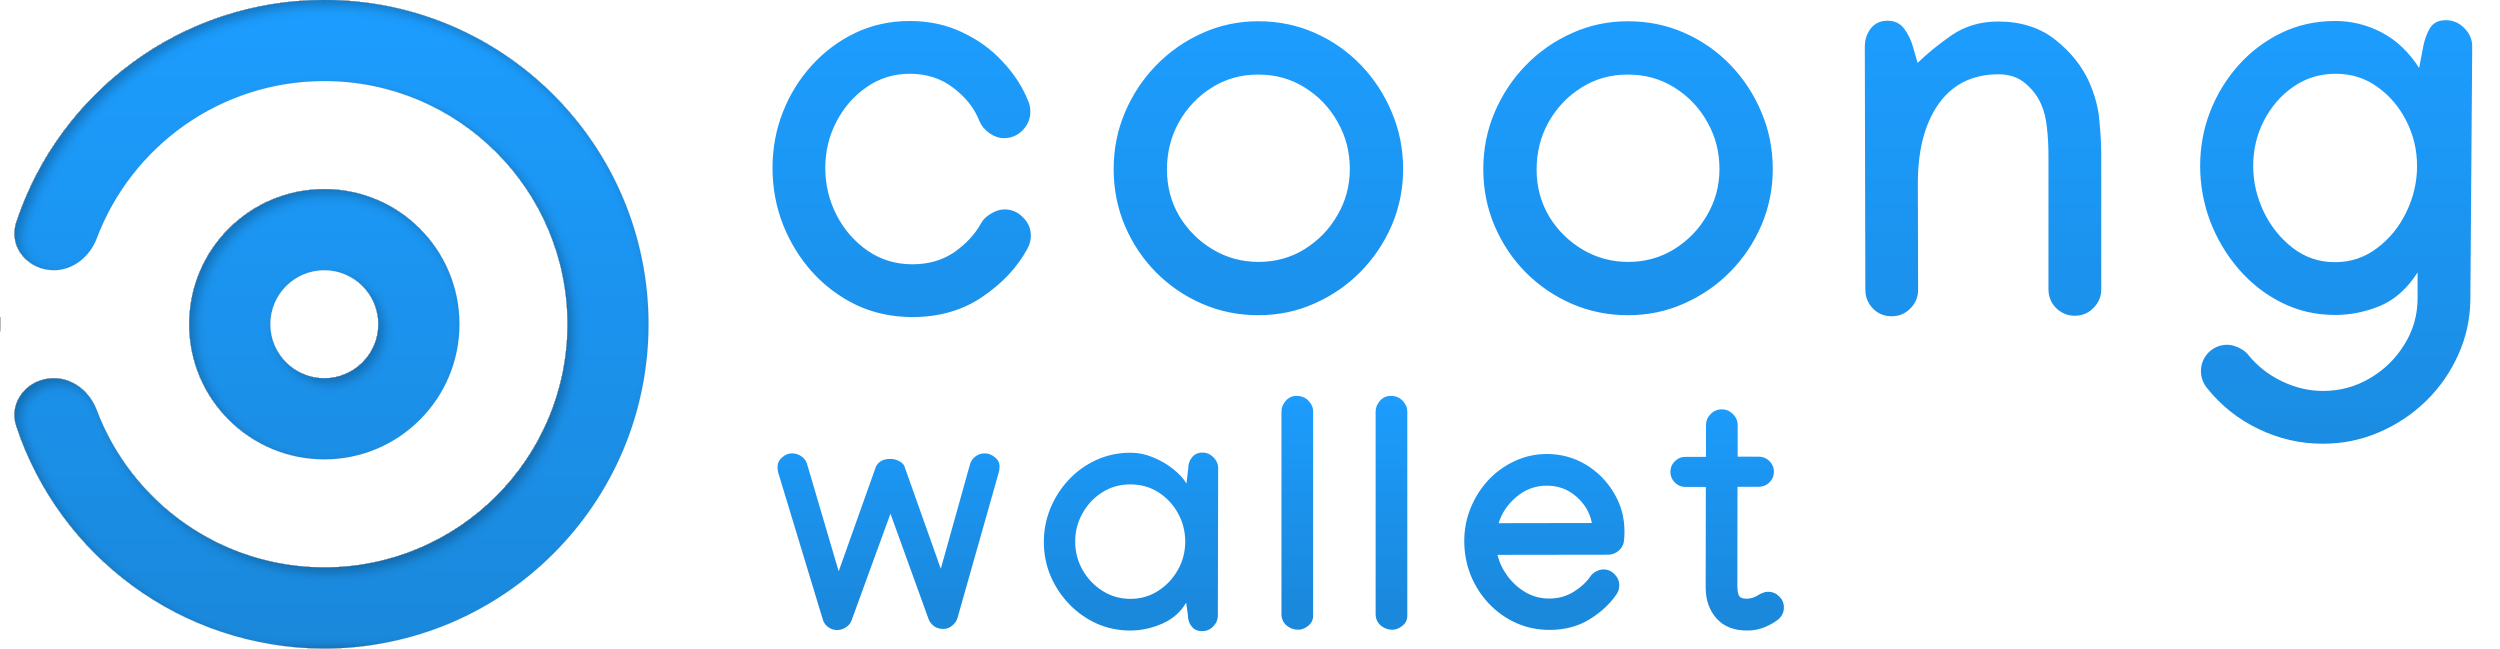
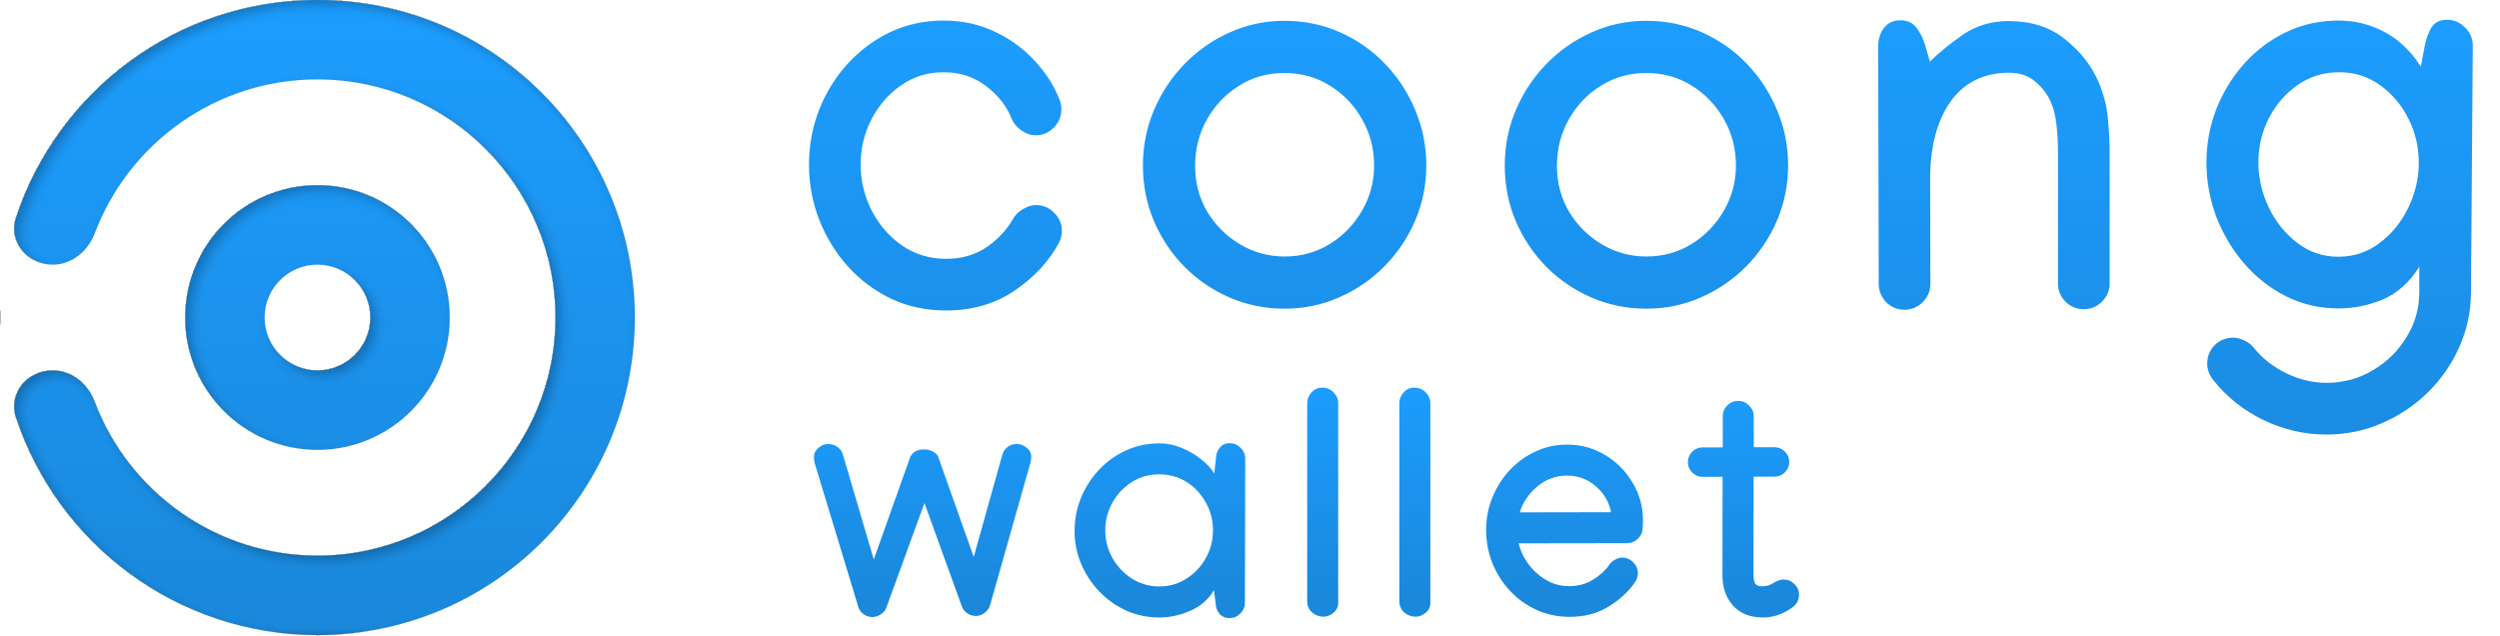
- <svg xmlns="http://www.w3.org/2000/svg" width="2313" height="600" viewBox="0 0 2313 600" fill="none">
+ <svg xmlns="http://www.w3.org/2000/svg" width="2362" height="600" viewBox="0 0 2362 600" fill="none">
  <g filter="url(#filter0_i_363_236)">
-     <path fill-rule="evenodd" clip-rule="evenodd" d="M600 300C600 465.685 465.685 600 300 600C167.253 600 54.643 513.78 15.116 394.286C7.613 371.604 25.914 350 49.805 350C67.849 350 83.159 362.646 89.537 379.525C121.666 464.543 203.813 525 300.08 525C424.344 525 525.08 424.264 525.08 300C525.08 175.736 424.344 75 300.08 75C203.813 75 121.666 135.457 89.537 220.475C83.159 237.354 67.849 250 49.805 250C25.914 250 7.613 228.396 15.116 205.714C54.643 86.22 167.253 0 300 0C465.685 0 600 134.315 600 300ZM0.08 292.999C0.027 295.326 0 297.66 0 300C0 302.34 0.027 304.674 0.08 307.001V292.999ZM425.08 300C425.08 369.036 369.116 425 300.08 425C231.044 425 175.08 369.036 175.08 300C175.08 230.964 231.044 175 300.08 175C369.116 175 425.08 230.964 425.08 300ZM300.082 350C327.696 350 350.082 327.614 350.082 300C350.082 272.386 327.696 250 300.082 250C272.468 250 250.082 272.386 250.082 300C250.082 327.614 272.468 350 300.082 350Z" fill="url(#paint0_linear_363_236)" />
+     <path fill-rule="evenodd" clip-rule="evenodd" d="M600 300C600 465.685 465.685 600 300 600C167.253 600 54.643 513.78 15.116 394.286C7.613 371.604 25.914 350 49.805 350V350C67.849 350 83.159 362.646 89.537 379.525C121.666 464.543 203.813 525 300.08 525C424.344 525 525.08 424.264 525.08 300C525.08 175.736 424.344 75 300.08 75C203.813 75 121.666 135.457 89.537 220.475C83.159 237.354 67.849 250 49.805 250V250C25.914 250 7.613 228.396 15.116 205.714C54.643 86.22 167.253 0 300 0C465.685 0 600 134.315 600 300ZM0.08 292.999C0.027 295.326 0 297.66 0 300C0 302.34 0.027 304.674 0.08 307.001V292.999ZM425.08 300C425.08 369.036 369.116 425 300.08 425C231.044 425 175.08 369.036 175.08 300C175.08 230.964 231.044 175 300.08 175C369.116 175 425.08 230.964 425.08 300ZM300.082 350C327.696 350 350.082 327.614 350.082 300C350.082 272.386 327.696 250 300.082 250C272.468 250 250.082 272.386 250.082 300C250.082 327.614 272.468 350 300.082 350Z" fill="url(#paint0_linear_363_236)" />
  </g>
-   <path d="M719.402 431.611C719.402 428.389 720.818 425.557 723.65 423.115C726.482 420.674 729.51 419.453 732.732 419.453C736.053 419.453 738.982 420.381 741.521 422.236C744.158 424.092 745.867 426.387 746.648 429.121L775.945 528.584L810.662 431.025H810.809C813.25 426.729 817.547 424.58 823.699 424.58C826.531 424.58 829.168 425.215 831.609 426.484C834.051 427.656 835.76 429.219 836.736 431.172V431.318L870.428 526.24L897.527 429.268C898.309 426.631 899.92 424.336 902.361 422.383C904.803 420.43 907.781 419.453 911.297 419.453C914.422 419.453 917.449 420.625 920.379 422.969C923.309 425.215 924.773 428.047 924.773 431.465C924.773 433.613 924.578 435.322 924.188 436.592L885.809 571.943C885.125 574.385 883.514 576.68 880.975 578.828C878.533 580.879 875.701 581.904 872.479 581.904C869.451 581.904 866.717 581.074 864.275 579.414C861.932 577.656 860.271 575.605 859.295 573.262L823.846 475.264L787.811 574.141C786.834 576.777 785.076 578.877 782.537 580.439C780.096 582.1 777.41 582.93 774.48 582.93C771.453 582.93 768.67 582.002 766.131 580.146C763.689 578.291 762.078 575.996 761.297 573.262L719.842 436.738C719.549 435.273 719.402 433.564 719.402 431.611ZM1046.03 418.867C1053.26 418.867 1060.29 420.332 1067.13 423.262C1074.06 426.094 1080.21 429.707 1085.58 434.102C1091.05 438.398 1095.11 442.842 1097.74 447.432L1099.35 433.369C1099.35 429.365 1100.53 425.947 1102.87 423.115C1105.21 420.186 1108.39 418.721 1112.39 418.721C1116.39 418.721 1119.81 420.186 1122.64 423.115C1125.57 425.947 1127.04 429.365 1127.04 433.369V433.662L1126.75 569.307C1126.75 573.311 1125.28 576.777 1122.35 579.707C1119.52 582.539 1116.1 583.955 1112.1 583.955C1108.09 583.955 1104.92 582.539 1102.58 579.707C1100.23 576.777 1099.06 573.311 1099.06 569.307L1097.45 557.588C1092.37 566.279 1084.95 572.773 1075.18 577.07C1065.42 581.27 1055.6 583.369 1045.74 583.369C1034.71 583.369 1024.35 581.221 1014.69 576.924C1005.02 572.529 996.521 566.523 989.197 558.906C981.873 551.289 976.111 542.549 971.912 532.686C967.811 522.822 965.76 512.422 965.76 501.484C965.76 490.645 967.762 480.293 971.766 470.43C975.867 460.469 981.531 451.631 988.758 443.916C996.082 436.104 1004.58 430 1014.25 425.605C1024.01 421.113 1034.61 418.867 1046.03 418.867ZM1096.57 501.191C1096.57 491.621 1094.32 482.832 1089.83 474.824C1085.44 466.816 1079.43 460.371 1071.81 455.488C1064.2 450.605 1055.51 448.164 1045.74 448.164C1036.17 448.164 1027.53 450.605 1019.81 455.488C1012.1 460.371 1005.99 466.865 1001.5 474.971C997.01 482.979 994.764 491.67 994.764 501.045C994.764 510.518 997.059 519.307 1001.65 527.412C1006.24 535.42 1012.39 541.865 1020.11 546.748C1027.92 551.631 1036.51 554.072 1045.89 554.072C1055.26 554.072 1063.76 551.631 1071.38 546.748C1079.09 541.865 1085.19 535.42 1089.69 527.412C1094.28 519.307 1096.57 510.566 1096.57 501.191ZM1199.52 366.279C1204.21 366.279 1207.97 367.842 1210.8 370.967C1213.63 373.994 1215 377.314 1214.9 380.928V569.6C1214.9 573.506 1213.34 576.68 1210.21 579.121C1207.19 581.465 1204.16 582.637 1201.13 582.637C1196.93 582.637 1193.27 581.27 1190.14 578.535C1187.12 575.801 1185.6 572.285 1185.6 567.988V380.928C1185.6 377.217 1186.92 373.848 1189.56 370.82C1192.29 367.793 1195.61 366.279 1199.52 366.279ZM1286.65 366.279C1291.34 366.279 1295.1 367.842 1297.93 370.967C1300.76 373.994 1302.13 377.314 1302.03 380.928V569.6C1302.03 573.506 1300.47 576.68 1297.34 579.121C1294.31 581.465 1291.29 582.637 1288.26 582.637C1284.06 582.637 1280.4 581.27 1277.27 578.535C1274.25 575.801 1272.73 572.285 1272.73 567.988V380.928C1272.73 377.217 1274.05 373.848 1276.69 370.82C1279.42 367.793 1282.74 366.279 1286.65 366.279ZM1431.2 420.039C1444.19 420.039 1456.1 423.262 1466.94 429.707C1477.78 436.152 1486.47 444.844 1493.02 455.781C1499.66 466.621 1502.98 478.682 1502.98 491.963C1502.98 494.697 1502.83 497.48 1502.54 500.312C1502.15 503.926 1500.49 507.002 1497.56 509.541C1494.72 511.982 1491.5 513.203 1487.89 513.203L1385.5 513.35C1387.16 520.381 1390.28 526.973 1394.87 533.125C1399.46 539.277 1405.03 544.258 1411.57 548.066C1418.21 551.875 1425.44 553.779 1433.25 553.779C1441.65 553.779 1449.17 551.729 1455.81 547.627C1462.45 543.525 1467.62 538.789 1471.34 533.418C1472.51 531.562 1474.27 530 1476.61 528.73C1479.05 527.461 1481.35 526.826 1483.49 526.826C1487.5 526.826 1490.92 528.291 1493.75 531.221C1496.68 534.15 1498.14 537.617 1498.14 541.621C1498.14 544.746 1497.26 547.529 1495.51 549.971C1489.45 558.857 1481.1 566.572 1470.46 573.115C1459.91 579.561 1447.65 582.783 1433.69 582.783C1422.46 582.783 1412.01 580.586 1402.34 576.191C1392.77 571.797 1384.42 565.791 1377.29 558.174C1370.16 550.557 1364.6 541.816 1360.59 531.953C1356.69 521.992 1354.73 511.494 1354.73 500.459C1354.73 489.814 1356.69 479.707 1360.59 470.137C1364.5 460.469 1369.92 451.875 1376.85 444.355C1383.88 436.836 1392.04 430.928 1401.32 426.631C1410.59 422.236 1420.55 420.039 1431.2 420.039ZM1472.8 483.906C1470.95 474.336 1466.16 466.182 1458.45 459.443C1450.73 452.705 1441.65 449.336 1431.2 449.336C1420.55 449.336 1411.13 452.803 1402.93 459.736C1394.82 466.67 1389.35 474.775 1386.52 484.053L1472.8 483.906ZM1578.39 393.379C1578.39 389.375 1579.8 385.957 1582.63 383.125C1585.47 380.195 1588.93 378.73 1593.04 378.73C1597.04 378.73 1600.46 380.195 1603.29 383.125C1606.22 385.957 1607.68 389.375 1607.68 393.379V422.529H1627.31C1631.12 422.529 1634.39 423.896 1637.13 426.631C1639.86 429.365 1641.23 432.637 1641.23 436.445C1641.23 440.254 1639.86 443.525 1637.13 446.26C1634.39 448.994 1631.12 450.361 1627.31 450.361H1607.54L1607.39 541.035V541.328C1607.39 546.113 1607.93 549.434 1609 551.289C1610.08 553.047 1612.27 553.926 1615.59 553.926C1619.79 553.926 1623.5 552.803 1626.73 550.557C1627.9 549.775 1629.31 549.092 1630.97 548.506C1632.63 547.822 1634.25 547.48 1635.81 547.48C1639.81 547.48 1643.23 548.896 1646.06 551.729C1648.99 554.561 1650.46 557.979 1650.46 561.982C1650.46 566.768 1648.5 570.625 1644.6 573.555C1640.89 576.387 1636.64 578.73 1631.85 580.586C1627.07 582.441 1621.94 583.369 1616.47 583.369C1604.17 583.369 1594.7 579.609 1588.05 572.09C1581.41 564.473 1578.09 555 1578.09 543.672V542.354L1578.24 450.508H1559.34C1555.54 450.508 1552.26 449.141 1549.53 446.406C1546.79 443.672 1545.43 440.4 1545.43 436.592C1545.43 432.783 1546.79 429.512 1549.53 426.777C1552.26 424.043 1555.54 422.676 1559.34 422.676H1578.39V393.379Z" fill="url(#paint1_linear_363_236)" />
-   <path d="M714.727 155.408C714.727 137.342 717.9 120.171 724.248 103.895C730.596 87.618 739.548 73.133 751.104 60.438C762.66 47.742 776.087 37.732 791.387 30.408C806.849 23.084 823.613 19.422 841.68 19.422C859.583 19.422 875.778 22.921 890.264 29.92C904.912 36.756 917.445 45.87 927.861 57.264C938.441 68.494 946.335 80.783 951.543 94.129C952.682 96.896 953.252 99.988 953.252 103.406C953.252 110.079 950.811 115.857 945.928 120.74C941.208 125.46 935.511 127.82 928.838 127.82C924.281 127.82 919.805 126.274 915.41 123.182C911.016 120.089 907.923 116.346 906.133 111.951C901.576 100.232 893.6 90.06 882.207 81.434C870.977 72.644 857.467 68.25 841.68 68.25C826.868 68.25 813.522 72.4 801.641 80.701C789.922 88.839 780.645 99.5 773.809 112.684C766.973 125.867 763.555 140.109 763.555 155.408C763.555 170.87 767.054 185.438 774.053 199.109C781.051 212.618 790.654 223.605 802.861 232.068C815.068 240.369 828.822 244.52 844.121 244.52C859.095 244.52 872.035 240.776 882.939 233.289C893.844 225.639 902.064 216.769 907.598 206.678C909.551 203.097 912.643 200.086 916.875 197.645C921.107 195.04 925.257 193.738 929.326 193.738C935.999 193.738 941.696 196.18 946.416 201.062C951.299 205.783 953.74 211.479 953.74 218.152C953.74 222.221 952.682 226.209 950.566 230.115C941.289 247.205 927.454 262.016 909.062 274.549C890.671 287.081 869.023 293.348 844.121 293.348C825.566 293.348 808.395 289.686 792.607 282.361C776.982 274.874 763.311 264.702 751.592 251.844C740.036 238.986 731.003 224.337 724.492 207.898C717.982 191.297 714.727 173.8 714.727 155.408ZM1164.14 19.666C1182.86 19.666 1200.27 23.247 1216.39 30.408C1232.66 37.57 1246.9 47.498 1259.11 60.193C1271.32 72.889 1280.84 87.456 1287.68 103.895C1294.67 120.333 1298.17 137.83 1298.17 156.385C1298.17 174.614 1294.67 191.948 1287.68 208.387C1280.68 224.663 1270.99 239.067 1258.62 251.6C1246.42 263.969 1232.17 273.735 1215.9 280.896C1199.79 288.058 1182.53 291.639 1164.14 291.639C1145.91 291.639 1128.66 288.139 1112.38 281.141C1096.27 274.142 1082.03 264.458 1069.66 252.088C1057.45 239.718 1047.85 225.395 1040.85 209.119C1033.85 192.68 1030.35 175.102 1030.35 156.385C1030.35 137.83 1033.85 120.333 1040.85 103.895C1047.85 87.456 1057.45 72.97 1069.66 60.438C1082.03 47.742 1096.27 37.814 1112.38 30.652C1128.5 23.328 1145.75 19.666 1164.14 19.666ZM1079.67 156.873C1079.67 172.661 1083.49 187.065 1091.14 200.086C1098.96 212.944 1109.29 223.198 1122.15 230.848C1135.01 238.497 1149.09 242.322 1164.38 242.322C1180.01 242.322 1194.17 238.416 1206.87 230.604C1219.72 222.628 1229.9 212.13 1237.38 199.109C1245.03 186.089 1248.86 171.847 1248.86 156.385C1248.86 140.597 1245.11 126.111 1237.63 112.928C1230.14 99.581 1219.97 88.921 1207.11 80.945C1194.41 72.97 1180.09 68.982 1164.14 68.982C1148.03 68.982 1133.62 73.051 1120.93 81.189C1108.23 89.165 1098.14 99.826 1090.65 113.172C1083.33 126.355 1079.67 140.923 1079.67 156.873ZM1506.13 19.666C1524.85 19.666 1542.27 23.247 1558.38 30.408C1574.65 37.57 1588.9 47.498 1601.1 60.193C1613.31 72.889 1622.83 87.456 1629.67 103.895C1636.67 120.333 1640.17 137.83 1640.17 156.385C1640.17 174.614 1636.67 191.948 1629.67 208.387C1622.67 224.663 1612.99 239.067 1600.62 251.6C1588.41 263.969 1574.17 273.735 1557.89 280.896C1541.78 288.058 1524.52 291.639 1506.13 291.639C1487.9 291.639 1470.65 288.139 1454.38 281.141C1438.26 274.142 1424.02 264.458 1411.65 252.088C1399.44 239.718 1389.84 225.395 1382.84 209.119C1375.84 192.68 1372.34 175.102 1372.34 156.385C1372.34 137.83 1375.84 120.333 1382.84 103.895C1389.84 87.456 1399.44 72.97 1411.65 60.438C1424.02 47.742 1438.26 37.814 1454.38 30.652C1470.49 23.328 1487.74 19.666 1506.13 19.666ZM1421.66 156.873C1421.66 172.661 1425.49 187.065 1433.13 200.086C1440.95 212.944 1451.28 223.198 1464.14 230.848C1477 238.497 1491.08 242.322 1506.38 242.322C1522 242.322 1536.16 238.416 1548.86 230.604C1561.72 222.628 1571.89 212.13 1579.38 199.109C1587.02 186.089 1590.85 171.847 1590.85 156.385C1590.85 140.597 1587.11 126.111 1579.62 112.928C1572.13 99.581 1561.96 88.921 1549.1 80.945C1536.41 72.97 1522.08 68.982 1506.13 68.982C1490.02 68.982 1475.62 73.051 1462.92 81.189C1450.22 89.165 1440.13 99.826 1432.65 113.172C1425.32 126.355 1421.66 140.923 1421.66 156.873ZM1774.15 58.24C1782.94 49.614 1793.44 41.069 1805.64 32.605C1818.01 24.142 1832.34 19.91 1848.61 19.91C1869.93 19.91 1887.68 25.607 1901.84 37C1916 48.23 1926.41 61.333 1933.09 76.307C1938.29 88.188 1941.39 99.988 1942.36 111.707C1943.5 123.263 1944.07 134.168 1944.07 144.422V267.713C1944.07 274.386 1941.63 280.164 1936.75 285.047C1932.03 289.767 1926.33 292.127 1919.66 292.127C1912.99 292.127 1907.21 289.767 1902.32 285.047C1897.6 280.164 1895.24 274.386 1895.24 267.713V144.422C1895.24 134.819 1894.76 125.949 1893.78 117.811C1892.97 109.673 1891.18 102.511 1888.41 96.326C1885.32 89.165 1880.51 82.817 1874 77.283C1867.49 71.587 1859.19 68.738 1849.1 68.738C1825.01 68.738 1806.46 77.934 1793.44 96.326C1780.58 114.718 1774.23 139.539 1774.39 170.789L1774.64 268.201C1774.64 274.874 1772.2 280.652 1767.31 285.535C1762.59 290.255 1756.9 292.615 1750.22 292.615C1743.39 292.615 1737.61 290.255 1732.89 285.535C1728.17 280.652 1725.81 274.793 1725.81 267.957L1725.32 43.592C1725.32 36.919 1727.11 31.222 1730.69 26.502C1734.44 21.619 1739.65 19.178 1746.32 19.178C1752.99 19.178 1758.12 21.619 1761.7 26.502C1765.28 31.222 1768.05 36.919 1770 43.592L1774.15 58.24ZM2262.87 18.689C2269.54 18.689 2275.24 21.131 2279.96 26.014C2284.84 30.734 2287.29 36.43 2287.29 43.103V43.592L2285.58 276.746C2285.41 294.975 2281.67 312.146 2274.35 328.26C2267.18 344.373 2257.26 358.615 2244.56 370.984C2231.87 383.354 2217.3 393.038 2200.86 400.037C2184.58 407.036 2167.25 410.535 2148.86 410.535C2128.19 410.535 2108.41 405.978 2089.53 396.863C2070.81 387.911 2054.94 375.298 2041.92 359.021C2038.18 354.301 2036.31 349.093 2036.31 343.396C2036.31 336.723 2038.67 330.945 2043.39 326.062C2048.27 321.342 2054.05 318.982 2060.72 318.982C2063.98 318.982 2067.48 319.878 2071.22 321.668C2075.13 323.458 2078.14 325.737 2080.25 328.504C2088.39 338.595 2098.65 346.652 2111.02 352.674C2123.55 358.696 2136.24 361.707 2149.1 361.707C2164.89 361.707 2179.38 357.801 2192.56 349.988C2205.9 342.176 2216.57 331.759 2224.54 318.738C2232.68 305.717 2236.75 291.476 2236.75 276.014V252.088C2227.15 267.062 2215.51 277.397 2201.84 283.094C2188.33 288.628 2174.49 291.395 2160.33 291.395C2142.59 291.395 2126.07 287.57 2110.77 279.92C2095.63 272.27 2082.45 261.935 2071.22 248.914C2059.99 235.893 2051.2 221.163 2044.85 204.725C2038.67 188.123 2035.58 171.033 2035.58 153.455C2035.58 135.877 2038.67 119.113 2044.85 103.162C2051.2 87.049 2059.99 72.726 2071.22 60.193C2082.45 47.661 2095.63 37.732 2110.77 30.408C2125.91 23.084 2142.43 19.422 2160.33 19.422C2175.79 19.422 2190.28 23.003 2203.79 30.164C2217.3 37.325 2228.77 48.23 2238.21 62.879L2241.88 43.348C2243.18 36.675 2245.29 30.896 2248.22 26.014C2251.15 21.131 2256.04 18.689 2262.87 18.689ZM2236.26 153.699C2236.26 138.888 2233 125.053 2226.49 112.195C2219.98 99.174 2211.03 88.595 2199.64 80.457C2188.41 72.319 2175.55 68.25 2161.06 68.25C2146.25 68.25 2133.07 72.319 2121.51 80.457C2110.12 88.432 2101.09 98.93 2094.41 111.951C2087.9 124.809 2084.65 138.644 2084.65 153.455C2084.65 168.104 2087.9 182.264 2094.41 195.936C2100.92 209.445 2109.88 220.594 2121.27 229.383C2132.66 238.172 2145.68 242.566 2160.33 242.566C2174.82 242.566 2187.76 238.253 2199.15 229.627C2210.71 221.001 2219.74 209.933 2226.25 196.424C2232.92 182.752 2236.26 168.51 2236.26 153.699Z" fill="url(#paint2_linear_363_236)" />
+   <path d="M769.324 431.611C769.324 428.389 770.74 425.557 773.572 423.115C776.404 420.674 779.432 419.453 782.654 419.453C785.975 419.453 788.904 420.381 791.443 422.236C794.08 424.092 795.789 426.387 796.57 429.121L825.867 528.584L860.584 431.025H860.73C863.172 426.729 867.469 424.58 873.621 424.58C876.453 424.58 879.09 425.215 881.531 426.484C883.973 427.656 885.682 429.219 886.658 431.172V431.318L920.35 526.24L947.449 429.268C948.23 426.631 949.842 424.336 952.283 422.383C954.725 420.43 957.703 419.453 961.219 419.453C964.344 419.453 967.371 420.625 970.301 422.969C973.23 425.215 974.695 428.047 974.695 431.465C974.695 433.613 974.5 435.322 974.109 436.592L935.73 571.943C935.047 574.385 933.436 576.68 930.896 578.828C928.455 580.879 925.623 581.904 922.4 581.904C919.373 581.904 916.639 581.074 914.197 579.414C911.854 577.656 910.193 575.605 909.217 573.262L873.768 475.264L837.732 574.141C836.756 576.777 834.998 578.877 832.459 580.439C830.018 582.1 827.332 582.93 824.402 582.93C821.375 582.93 818.592 582.002 816.053 580.146C813.611 578.291 812 575.996 811.219 573.262L769.764 436.738C769.471 435.273 769.324 433.564 769.324 431.611ZM1095.96 418.867C1103.18 418.867 1110.21 420.332 1117.05 423.262C1123.98 426.094 1130.13 429.707 1135.51 434.102C1140.97 438.398 1145.03 442.842 1147.66 447.432L1149.28 433.369C1149.28 429.365 1150.45 425.947 1152.79 423.115C1155.13 420.186 1158.31 418.721 1162.31 418.721C1166.32 418.721 1169.73 420.186 1172.57 423.115C1175.5 425.947 1176.96 429.365 1176.96 433.369V433.662L1176.67 569.307C1176.67 573.311 1175.2 576.777 1172.27 579.707C1169.44 582.539 1166.02 583.955 1162.02 583.955C1158.02 583.955 1154.84 582.539 1152.5 579.707C1150.15 576.777 1148.98 573.311 1148.98 569.307L1147.37 557.588C1142.29 566.279 1134.87 572.773 1125.11 577.07C1115.34 581.27 1105.53 583.369 1095.66 583.369C1084.63 583.369 1074.28 581.221 1064.61 576.924C1054.94 572.529 1046.44 566.523 1039.12 558.906C1031.79 551.289 1026.03 542.549 1021.83 532.686C1017.73 522.822 1015.68 512.422 1015.68 501.484C1015.68 490.645 1017.68 480.293 1021.69 470.43C1025.79 460.469 1031.45 451.631 1038.68 443.916C1046 436.104 1054.5 430 1064.17 425.605C1073.93 421.113 1084.53 418.867 1095.96 418.867ZM1146.49 501.191C1146.49 491.621 1144.25 482.832 1139.75 474.824C1135.36 466.816 1129.35 460.371 1121.74 455.488C1114.12 450.605 1105.43 448.164 1095.66 448.164C1086.09 448.164 1077.45 450.605 1069.73 455.488C1062.02 460.371 1055.92 466.865 1051.42 474.971C1046.93 482.979 1044.69 491.67 1044.69 501.045C1044.69 510.518 1046.98 519.307 1051.57 527.412C1056.16 535.42 1062.31 541.865 1070.03 546.748C1077.84 551.631 1086.43 554.072 1095.81 554.072C1105.18 554.072 1113.68 551.631 1121.3 546.748C1129.01 541.865 1135.12 535.42 1139.61 527.412C1144.2 519.307 1146.49 510.566 1146.49 501.191ZM1249.44 366.279C1254.13 366.279 1257.89 367.842 1260.72 370.967C1263.55 373.994 1264.92 377.314 1264.82 380.928V569.6C1264.82 573.506 1263.26 576.68 1260.13 579.121C1257.11 581.465 1254.08 582.637 1251.05 582.637C1246.85 582.637 1243.19 581.27 1240.07 578.535C1237.04 575.801 1235.53 572.285 1235.53 567.988V380.928C1235.53 377.217 1236.84 373.848 1239.48 370.82C1242.21 367.793 1245.54 366.279 1249.44 366.279ZM1336.57 366.279C1341.26 366.279 1345.02 367.842 1347.85 370.967C1350.68 373.994 1352.05 377.314 1351.95 380.928V569.6C1351.95 573.506 1350.39 576.68 1347.26 579.121C1344.24 581.465 1341.21 582.637 1338.18 582.637C1333.98 582.637 1330.32 581.27 1327.2 578.535C1324.17 575.801 1322.65 572.285 1322.65 567.988V380.928C1322.65 377.217 1323.97 373.848 1326.61 370.82C1329.34 367.793 1332.66 366.279 1336.57 366.279ZM1481.12 420.039C1494.11 420.039 1506.02 423.262 1516.86 429.707C1527.7 436.152 1536.39 444.844 1542.94 455.781C1549.58 466.621 1552.9 478.682 1552.9 491.963C1552.9 494.697 1552.75 497.48 1552.46 500.312C1552.07 503.926 1550.41 507.002 1547.48 509.541C1544.65 511.982 1541.42 513.203 1537.81 513.203L1435.42 513.35C1437.08 520.381 1440.2 526.973 1444.79 533.125C1449.38 539.277 1454.95 544.258 1461.49 548.066C1468.13 551.875 1475.36 553.779 1483.17 553.779C1491.57 553.779 1499.09 551.729 1505.73 547.627C1512.37 543.525 1517.55 538.789 1521.26 533.418C1522.43 531.562 1524.19 530 1526.53 528.73C1528.97 527.461 1531.27 526.826 1533.42 526.826C1537.42 526.826 1540.84 528.291 1543.67 531.221C1546.6 534.15 1548.06 537.617 1548.06 541.621C1548.06 544.746 1547.19 547.529 1545.43 549.971C1539.37 558.857 1531.02 566.572 1520.38 573.115C1509.83 579.561 1497.58 582.783 1483.61 582.783C1472.38 582.783 1461.93 580.586 1452.26 576.191C1442.69 571.797 1434.34 565.791 1427.21 558.174C1420.09 550.557 1414.52 541.816 1410.52 531.953C1406.61 521.992 1404.66 511.494 1404.66 500.459C1404.66 489.814 1406.61 479.707 1410.52 470.137C1414.42 460.469 1419.84 451.875 1426.78 444.355C1433.81 436.836 1441.96 430.928 1451.24 426.631C1460.52 422.236 1470.48 420.039 1481.12 420.039ZM1522.72 483.906C1520.87 474.336 1516.08 466.182 1508.37 459.443C1500.65 452.705 1491.57 449.336 1481.12 449.336C1470.48 449.336 1461.05 452.803 1452.85 459.736C1444.74 466.67 1439.28 474.775 1436.44 484.053L1522.72 483.906ZM1628.31 393.379C1628.31 389.375 1629.72 385.957 1632.56 383.125C1635.39 380.195 1638.86 378.73 1642.96 378.73C1646.96 378.73 1650.38 380.195 1653.21 383.125C1656.14 385.957 1657.61 389.375 1657.61 393.379V422.529H1677.23C1681.04 422.529 1684.31 423.896 1687.05 426.631C1689.78 429.365 1691.15 432.637 1691.15 436.445C1691.15 440.254 1689.78 443.525 1687.05 446.26C1684.31 448.994 1681.04 450.361 1677.23 450.361H1657.46L1657.31 541.035V541.328C1657.31 546.113 1657.85 549.434 1658.92 551.289C1660 553.047 1662.2 553.926 1665.52 553.926C1669.71 553.926 1673.43 552.803 1676.65 550.557C1677.82 549.775 1679.24 549.092 1680.9 548.506C1682.56 547.822 1684.17 547.48 1685.73 547.48C1689.73 547.48 1693.15 548.896 1695.98 551.729C1698.91 554.561 1700.38 557.979 1700.38 561.982C1700.38 566.768 1698.43 570.625 1694.52 573.555C1690.81 576.387 1686.56 578.73 1681.78 580.586C1676.99 582.441 1671.86 583.369 1666.39 583.369C1654.09 583.369 1644.62 579.609 1637.98 572.09C1631.34 564.473 1628.02 555 1628.02 543.672V542.354L1628.16 450.508H1609.27C1605.46 450.508 1602.19 449.141 1599.45 446.406C1596.72 443.672 1595.35 440.4 1595.35 436.592C1595.35 432.783 1596.72 429.512 1599.45 426.777C1602.19 424.043 1605.46 422.676 1609.27 422.676H1628.31V393.379Z" fill="url(#paint1_linear_363_236)" />
+   <path d="M764.648 155.408C764.648 137.342 767.822 120.171 774.17 103.895C780.518 87.618 789.469 73.133 801.025 60.438C812.581 47.742 826.009 37.732 841.309 30.408C856.771 23.084 873.535 19.422 891.602 19.422C909.505 19.422 925.7 22.921 940.186 29.92C954.834 36.756 967.367 45.87 977.783 57.264C988.363 68.494 996.257 80.783 1001.46 94.129C1002.6 96.896 1003.17 99.988 1003.17 103.406C1003.17 110.079 1000.73 115.857 995.85 120.74C991.13 125.46 985.433 127.82 978.76 127.82C974.202 127.82 969.727 126.274 965.332 123.182C960.938 120.089 957.845 116.346 956.055 111.951C951.497 100.232 943.522 90.06 932.129 81.434C920.898 72.644 907.389 68.25 891.602 68.25C876.79 68.25 863.444 72.4 851.562 80.701C839.844 88.839 830.566 99.5 823.73 112.684C816.895 125.867 813.477 140.109 813.477 155.408C813.477 170.87 816.976 185.438 823.975 199.109C830.973 212.618 840.576 223.605 852.783 232.068C864.99 240.369 878.743 244.52 894.043 244.52C909.017 244.52 921.956 240.776 932.861 233.289C943.766 225.639 951.986 216.769 957.52 206.678C959.473 203.097 962.565 200.086 966.797 197.645C971.029 195.04 975.179 193.738 979.248 193.738C985.921 193.738 991.618 196.18 996.338 201.062C1001.22 205.783 1003.66 211.479 1003.66 218.152C1003.66 222.221 1002.6 226.209 1000.49 230.115C991.211 247.205 977.376 262.016 958.984 274.549C940.592 287.081 918.945 293.348 894.043 293.348C875.488 293.348 858.317 289.686 842.529 282.361C826.904 274.874 813.232 264.702 801.514 251.844C789.958 238.986 780.924 224.337 774.414 207.898C767.904 191.297 764.648 173.8 764.648 155.408ZM1214.06 19.666C1232.78 19.666 1250.2 23.247 1266.31 30.408C1282.58 37.57 1296.83 47.498 1309.03 60.193C1321.24 72.889 1330.76 87.456 1337.6 103.895C1344.6 120.333 1348.1 137.83 1348.1 156.385C1348.1 174.614 1344.6 191.948 1337.6 208.387C1330.6 224.663 1320.91 239.067 1308.54 251.6C1296.34 263.969 1282.1 273.735 1265.82 280.896C1249.71 288.058 1232.45 291.639 1214.06 291.639C1195.83 291.639 1178.58 288.139 1162.3 281.141C1146.19 274.142 1131.95 264.458 1119.58 252.088C1107.37 239.718 1097.77 225.395 1090.77 209.119C1083.77 192.68 1080.27 175.102 1080.27 156.385C1080.27 137.83 1083.77 120.333 1090.77 103.895C1097.77 87.456 1107.37 72.97 1119.58 60.438C1131.95 47.742 1146.19 37.814 1162.3 30.652C1178.42 23.328 1195.67 19.666 1214.06 19.666ZM1129.59 156.873C1129.59 172.661 1133.41 187.065 1141.06 200.086C1148.88 212.944 1159.21 223.198 1172.07 230.848C1184.93 238.497 1199.01 242.322 1214.31 242.322C1229.93 242.322 1244.09 238.416 1256.79 230.604C1269.65 222.628 1279.82 212.13 1287.3 199.109C1294.95 186.089 1298.78 171.847 1298.78 156.385C1298.78 140.597 1295.04 126.111 1287.55 112.928C1280.06 99.581 1269.89 88.921 1257.03 80.945C1244.34 72.97 1230.01 68.982 1214.06 68.982C1197.95 68.982 1183.54 73.051 1170.85 81.189C1158.15 89.165 1148.06 99.826 1140.58 113.172C1133.25 126.355 1129.59 140.923 1129.59 156.873ZM1556.05 19.666C1574.77 19.666 1592.19 23.247 1608.3 30.408C1624.58 37.57 1638.82 47.498 1651.03 60.193C1663.23 72.889 1672.75 87.456 1679.59 103.895C1686.59 120.333 1690.09 137.83 1690.09 156.385C1690.09 174.614 1686.59 191.948 1679.59 208.387C1672.59 224.663 1662.91 239.067 1650.54 251.6C1638.33 263.969 1624.09 273.735 1607.81 280.896C1591.7 288.058 1574.45 291.639 1556.05 291.639C1537.83 291.639 1520.57 288.139 1504.3 281.141C1488.18 274.142 1473.94 264.458 1461.57 252.088C1449.37 239.718 1439.76 225.395 1432.76 209.119C1425.76 192.68 1422.27 175.102 1422.27 156.385C1422.27 137.83 1425.76 120.333 1432.76 103.895C1439.76 87.456 1449.37 72.97 1461.57 60.438C1473.94 47.742 1488.18 37.814 1504.3 30.652C1520.41 23.328 1537.66 19.666 1556.05 19.666ZM1471.58 156.873C1471.58 172.661 1475.41 187.065 1483.06 200.086C1490.87 212.944 1501.2 223.198 1514.06 230.848C1526.92 238.497 1541 242.322 1556.3 242.322C1571.92 242.322 1586.08 238.416 1598.78 230.604C1611.64 222.628 1621.81 212.13 1629.3 199.109C1636.95 186.089 1640.77 171.847 1640.77 156.385C1640.77 140.597 1637.03 126.111 1629.54 112.928C1622.05 99.581 1611.88 88.921 1599.02 80.945C1586.33 72.97 1572.01 68.982 1556.05 68.982C1539.94 68.982 1525.54 73.051 1512.84 81.189C1500.15 89.165 1490.06 99.826 1482.57 113.172C1475.24 126.355 1471.58 140.923 1471.58 156.873ZM1824.07 58.24C1832.86 49.614 1843.36 41.069 1855.57 32.605C1867.94 24.142 1882.26 19.91 1898.54 19.91C1919.86 19.91 1937.6 25.607 1951.76 37C1965.92 48.23 1976.33 61.333 1983.01 76.307C1988.22 88.188 1991.31 99.988 1992.29 111.707C1993.42 123.263 1993.99 134.168 1993.99 144.422V267.713C1993.99 274.386 1991.55 280.164 1986.67 285.047C1981.95 289.767 1976.25 292.127 1969.58 292.127C1962.91 292.127 1957.13 289.767 1952.25 285.047C1947.53 280.164 1945.17 274.386 1945.17 267.713V144.422C1945.17 134.819 1944.68 125.949 1943.7 117.811C1942.89 109.673 1941.1 102.511 1938.33 96.326C1935.24 89.165 1930.44 82.817 1923.93 77.283C1917.42 71.587 1909.11 68.738 1899.02 68.738C1874.93 68.738 1856.38 77.934 1843.36 96.326C1830.5 114.718 1824.15 139.539 1824.32 170.789L1824.56 268.201C1824.56 274.874 1822.12 280.652 1817.24 285.535C1812.52 290.255 1806.82 292.615 1800.15 292.615C1793.31 292.615 1787.53 290.255 1782.81 285.535C1778.09 280.652 1775.73 274.793 1775.73 267.957L1775.24 43.592C1775.24 36.919 1777.03 31.222 1780.62 26.502C1784.36 21.619 1789.57 19.178 1796.24 19.178C1802.91 19.178 1808.04 21.619 1811.62 26.502C1815.2 31.222 1817.97 36.919 1819.92 43.592L1824.07 58.24ZM2312.79 18.689C2319.47 18.689 2325.16 21.131 2329.88 26.014C2334.77 30.734 2337.21 36.43 2337.21 43.103V43.592L2335.5 276.746C2335.34 294.975 2331.59 312.146 2324.27 328.26C2317.11 344.373 2307.18 358.615 2294.48 370.984C2281.79 383.354 2267.22 393.038 2250.78 400.037C2234.51 407.036 2217.17 410.535 2198.78 410.535C2178.11 410.535 2158.33 405.978 2139.45 396.863C2120.74 387.911 2104.87 375.298 2091.85 359.021C2088.1 354.301 2086.23 349.093 2086.23 343.396C2086.23 336.723 2088.59 330.945 2093.31 326.062C2098.19 321.342 2103.97 318.982 2110.64 318.982C2113.9 318.982 2117.4 319.878 2121.14 321.668C2125.05 323.458 2128.06 325.737 2130.18 328.504C2138.31 338.595 2148.57 346.652 2160.94 352.674C2173.47 358.696 2186.17 361.707 2199.02 361.707C2214.81 361.707 2229.3 357.801 2242.48 349.988C2255.83 342.176 2266.49 331.759 2274.46 318.738C2282.6 305.717 2286.67 291.476 2286.67 276.014V252.088C2277.07 267.062 2265.43 277.397 2251.76 283.094C2238.25 288.628 2224.41 291.395 2210.25 291.395C2192.51 291.395 2175.99 287.57 2160.69 279.92C2145.56 272.27 2132.37 261.935 2121.14 248.914C2109.91 235.893 2101.12 221.163 2094.78 204.725C2088.59 188.123 2085.5 171.033 2085.5 153.455C2085.5 135.877 2088.59 119.113 2094.78 103.162C2101.12 87.049 2109.91 72.726 2121.14 60.193C2132.37 47.661 2145.56 37.732 2160.69 30.408C2175.83 23.084 2192.35 19.422 2210.25 19.422C2225.72 19.422 2240.2 23.003 2253.71 30.164C2267.22 37.325 2278.69 48.23 2288.13 62.879L2291.8 43.348C2293.1 36.675 2295.21 30.896 2298.14 26.014C2301.07 21.131 2305.96 18.689 2312.79 18.689ZM2286.18 153.699C2286.18 138.888 2282.93 125.053 2276.42 112.195C2269.91 99.174 2260.95 88.595 2249.56 80.457C2238.33 72.319 2225.47 68.25 2210.99 68.25C2196.18 68.25 2182.99 72.319 2171.44 80.457C2160.04 88.432 2151.01 98.93 2144.34 111.951C2137.83 124.809 2134.57 138.644 2134.57 153.455C2134.57 168.104 2137.83 182.264 2144.34 195.936C2150.85 209.445 2159.8 220.594 2171.19 229.383C2182.58 238.172 2195.61 242.566 2210.25 242.566C2224.74 242.566 2237.68 238.253 2249.07 229.627C2260.63 221.001 2269.66 209.933 2276.17 196.424C2282.85 182.752 2286.18 168.51 2286.18 153.699Z" fill="url(#paint2_linear_363_236)" />
  <defs>
    <filter id="filter0_i_363_236" x="0" y="0" width="605" height="605" filterUnits="userSpaceOnUse" color-interpolation-filters="sRGB">
      <feFlood flood-opacity="0" result="BackgroundImageFix" />
      <feBlend mode="normal" in="SourceGraphic" in2="BackgroundImageFix" result="shape" />
      <feColorMatrix in="SourceAlpha" type="matrix" values="0 0 0 0 0 0 0 0 0 0 0 0 0 0 0 0 0 0 127 0" result="hardAlpha" />
      <feOffset dx="5" dy="5" />
      <feGaussianBlur stdDeviation="5" />
      <feComposite in2="hardAlpha" operator="arithmetic" k2="-1" k3="1" />
      <feColorMatrix type="matrix" values="0 0 0 0 0 0 0 0 0 0 0 0 0 0 0 0 0 0 0.25 0" />
      <feBlend mode="normal" in2="shape" result="effect1_innerShadow_363_236" />
    </filter>
    <linearGradient id="paint0_linear_363_236" x1="299.96" y1="0" x2="299.96" y2="600" gradientUnits="userSpaceOnUse">
      <stop stop-color="#1C9DFF" />
      <stop offset="1" stop-color="#1A88DB" />
    </linearGradient>
-     <linearGradient id="paint1_linear_363_236" x1="1189.51" y1="360" x2="1189.51" y2="568" gradientUnits="userSpaceOnUse">
+     <linearGradient id="paint1_linear_363_236" x1="1239.43" y1="360" x2="1239.43" y2="568" gradientUnits="userSpaceOnUse">
      <stop stop-color="#1C9DFF" />
      <stop offset="1" stop-color="#1A88DB" />
    </linearGradient>
-     <linearGradient id="paint2_linear_363_236" x1="1505.97" y1="12" x2="1505.97" y2="507" gradientUnits="userSpaceOnUse">
+     <linearGradient id="paint2_linear_363_236" x1="1555.89" y1="12" x2="1555.89" y2="507" gradientUnits="userSpaceOnUse">
      <stop stop-color="#1C9DFF" />
      <stop offset="1" stop-color="#1A88DB" />
    </linearGradient>
  </defs>
</svg>
